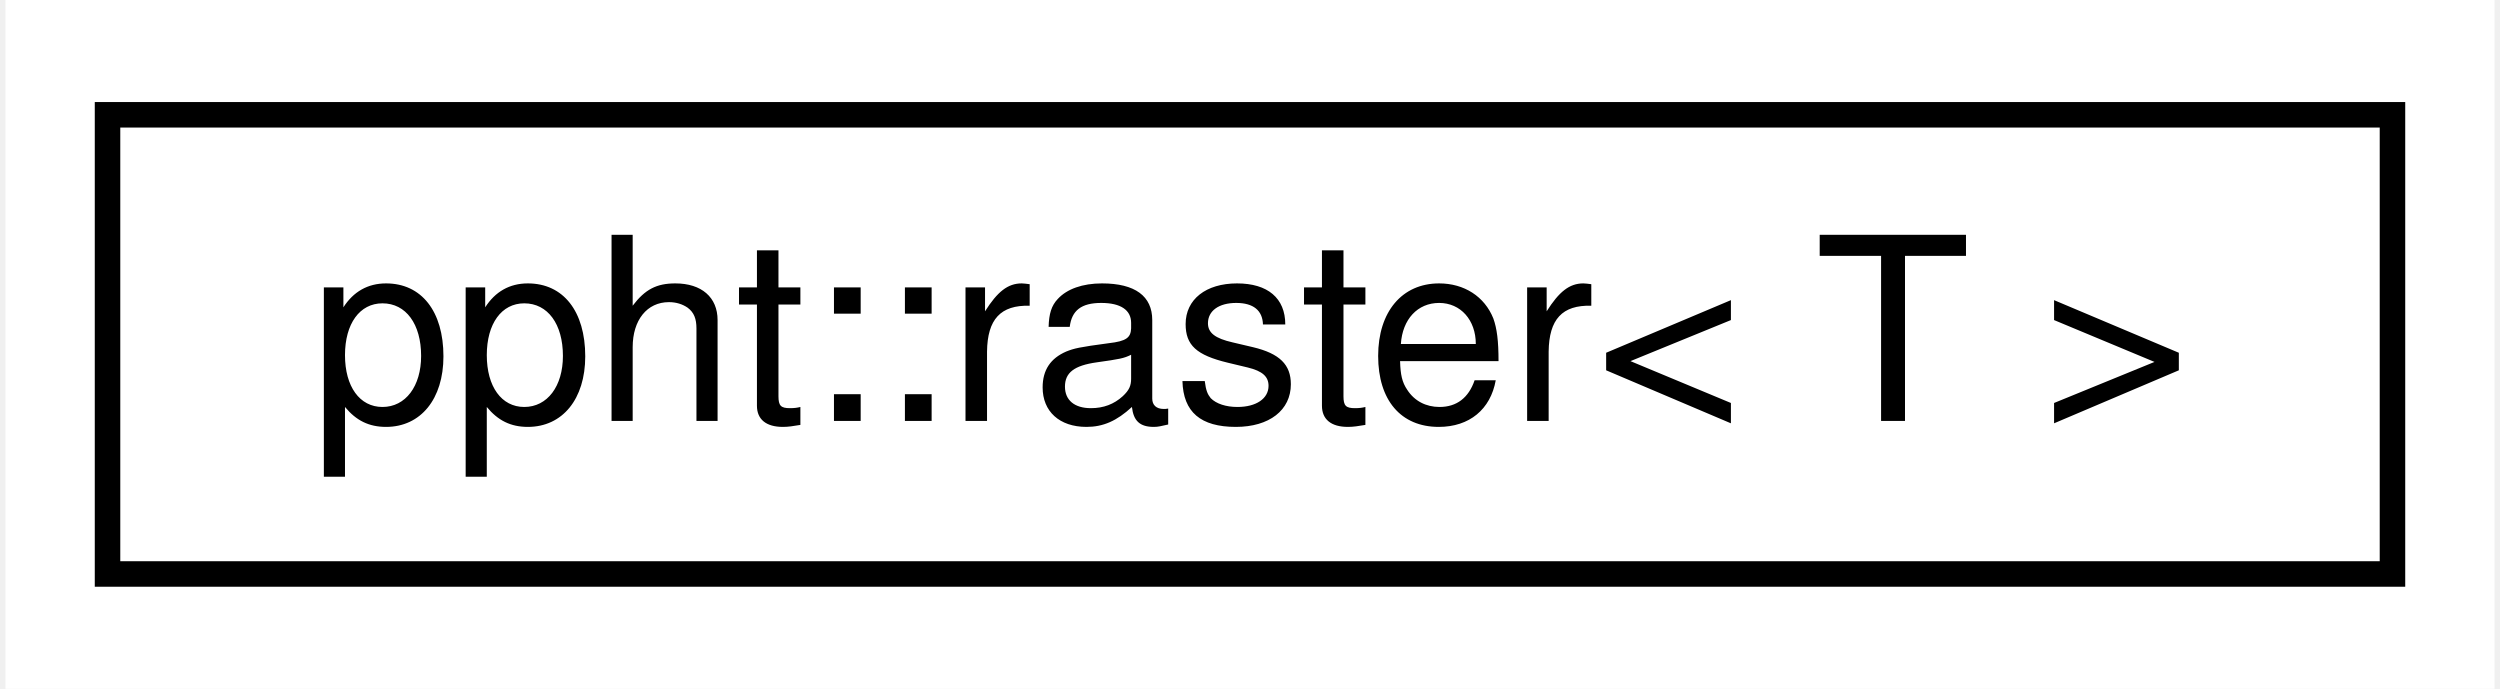
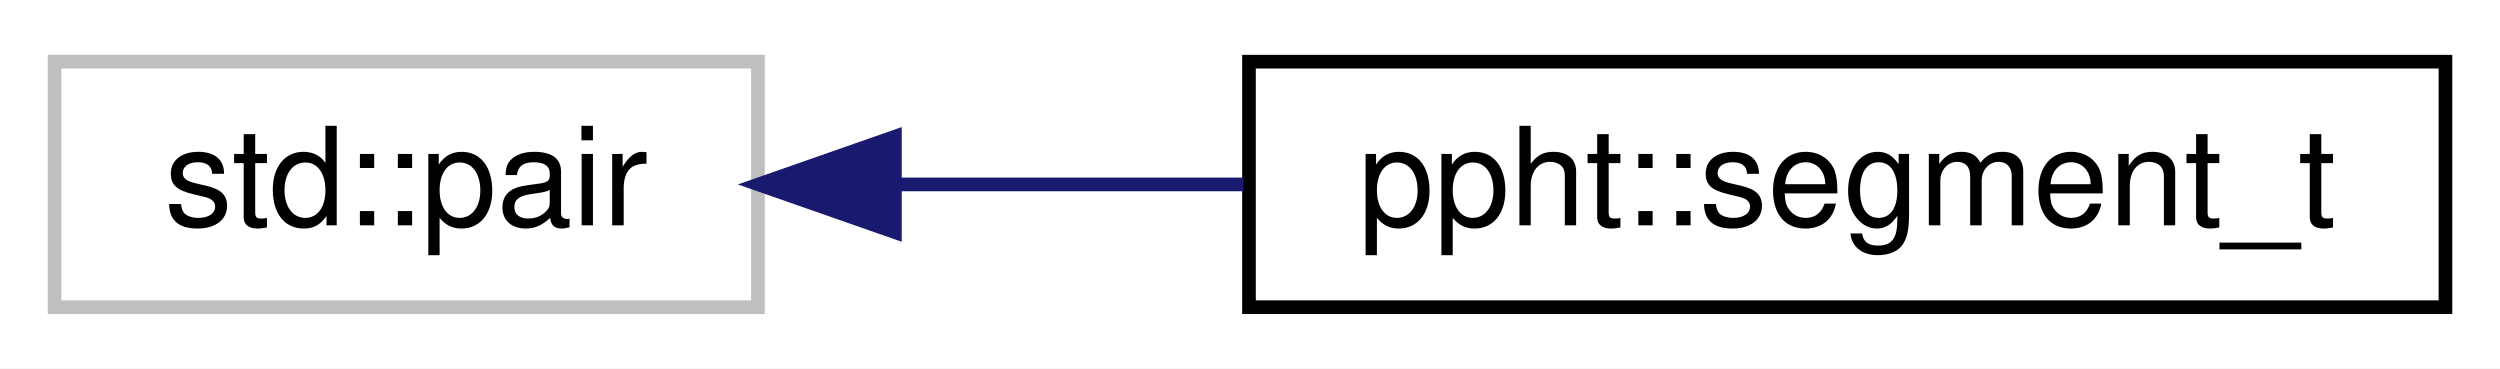
- <svg xmlns="http://www.w3.org/2000/svg" xmlns:xlink="http://www.w3.org/1999/xlink" width="98pt" height="27pt" viewBox="0.00 0.00 97.57 27.00">
+ <svg xmlns="http://www.w3.org/2000/svg" xmlns:xlink="http://www.w3.org/1999/xlink" width="183pt" height="27pt" viewBox="0.00 0.00 183.29 27.00">
  <g id="graph0" class="graph" transform="scale(1 1) rotate(0) translate(4 23)">
-     <polygon fill="white" stroke="transparent" points="-4,4 -4,-23 93.57,-23 93.57,4 -4,4" />
+     <polygon fill="white" stroke="transparent" points="-4,4 -4,-23 179.29,-23 179.29,4 -4,4" />
    <g id="node1" class="node">
      <g id="a_node1">
-         <a xlink:href="classppht_1_1raster.html" target="_top" xlink:title="A simple class to manage a 2D array of elements.">
-           <polygon fill="white" stroke="black" points="0,-0.5 0,-18.5 89.57,-18.5 89.57,-0.5 0,-0.5" />
-           <text text-anchor="middle" x="44.79" y="-6.5" font-family="Helvetica,sans-Serif" font-size="10.00">ppht::raster&lt; T &gt;</text>
+         <a xlink:title=" ">
+           <polygon fill="white" stroke="#bfbfbf" points="0,-0.5 0,-18.5 51.57,-18.5 51.57,-0.5 0,-0.5" />
+           <text text-anchor="middle" x="25.79" y="-6.5" font-family="Helvetica,sans-Serif" font-size="10.00">std::pair</text>
        </a>
      </g>
    </g>
+     <g id="node2" class="node">
+       <g id="a_node2">
+         <a xlink:href="classppht_1_1segment__t.html" target="_top" xlink:title=" ">
+           <polygon fill="white" stroke="black" points="87.57,-0.5 87.57,-18.5 175.29,-18.5 175.29,-0.5 87.57,-0.5" />
+           <text text-anchor="middle" x="131.43" y="-6.5" font-family="Helvetica,sans-Serif" font-size="10.00">ppht::segment_t</text>
+         </a>
+       </g>
+     </g>
+     <g id="edge1" class="edge">
+       <path fill="none" stroke="midnightblue" d="M61.87,-9.5C69.99,-9.5 78.74,-9.5 87.17,-9.5" />
+       <polygon fill="midnightblue" stroke="midnightblue" points="61.61,-6 51.61,-9.5 61.61,-13 61.61,-6" />
+     </g>
  </g>
</svg>
